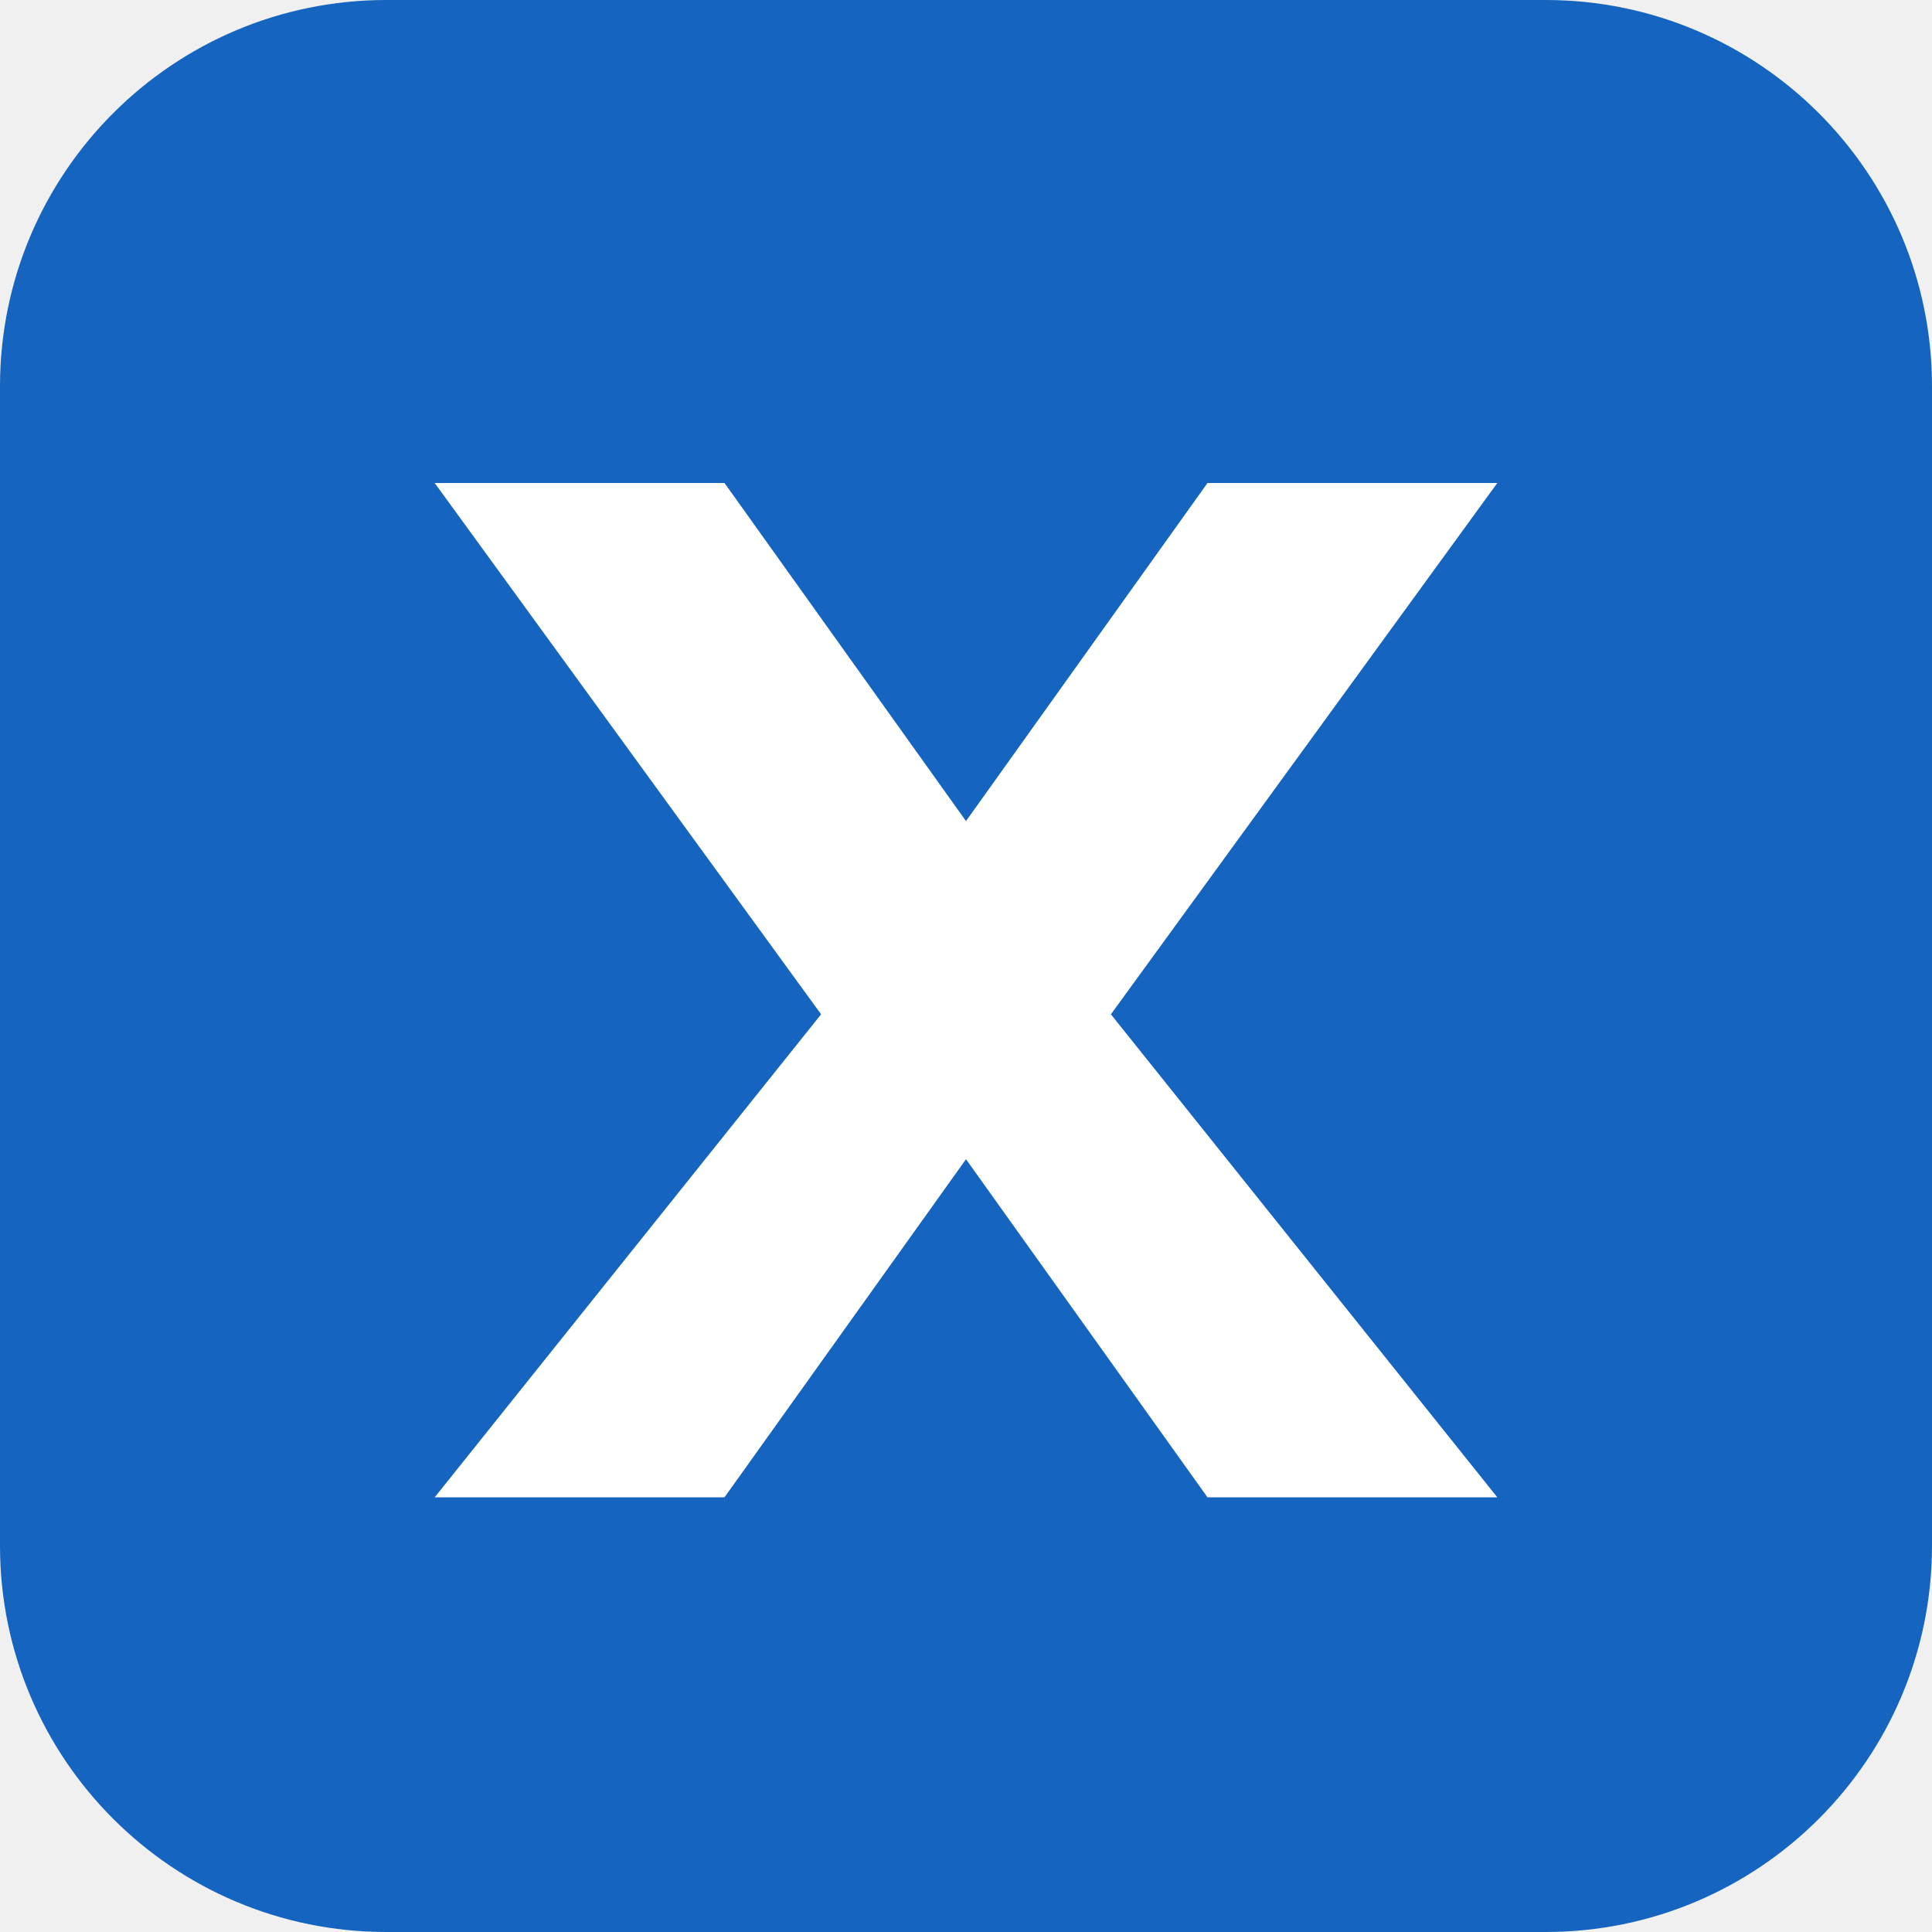
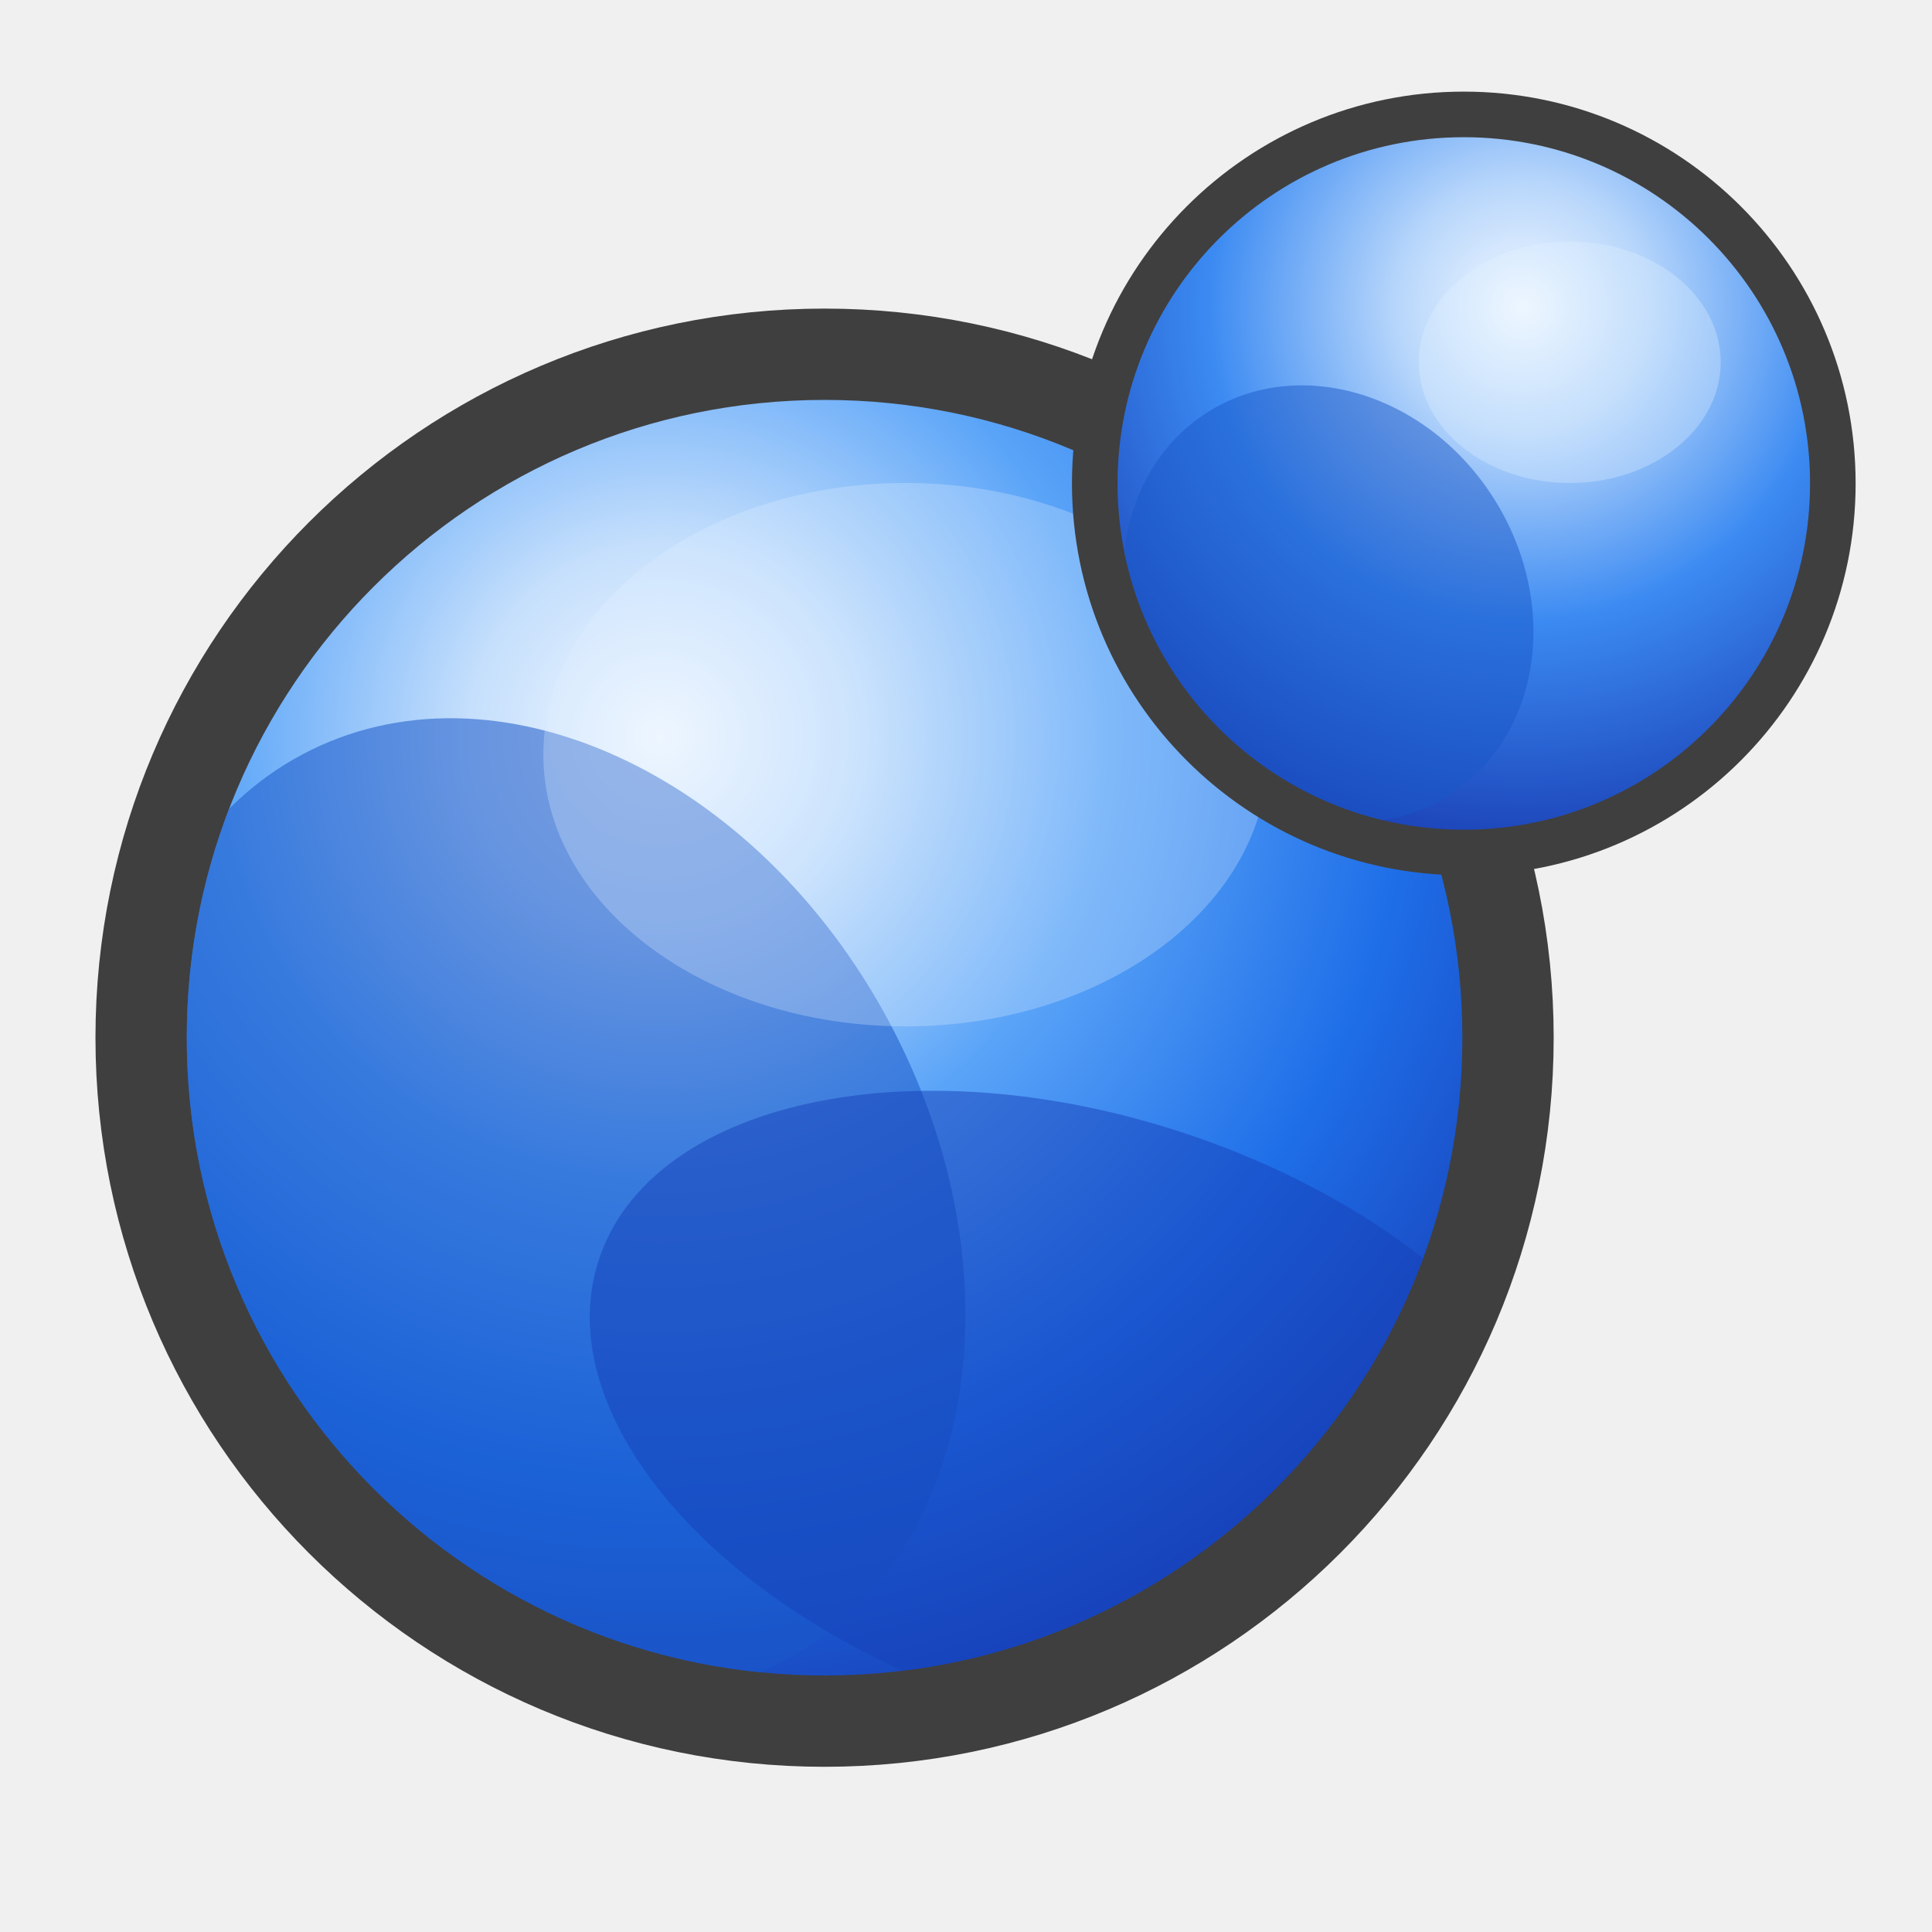
- <svg xmlns="http://www.w3.org/2000/svg" width="40" height="40" viewBox="0 0 40 40">
-   <rect width="40" height="40" rx="8" fill="#1565C0" />
-   <path d="M9 10h6l5 7 5-7h6l-8 11 8 10h-6l-5-7-5 7H9l8-10z" fill="#fff" />
+ <svg xmlns="http://www.w3.org/2000/svg" width="40" height="40" viewBox="0 0 128 128">
+   <defs>
+     <radialGradient id="xoopsBigFill" cx="38%" cy="28%" r="78%">
+       <stop offset="0%" stop-color="#F2F8FF" />
+       <stop offset="18%" stop-color="#C5DFFC" />
+       <stop offset="42%" stop-color="#5AA4F8" />
+       <stop offset="70%" stop-color="#1E6EE8" />
+       <stop offset="100%" stop-color="#1739B0" />
+     </radialGradient>
+     <radialGradient id="xoopsSmallFill" cx="58%" cy="26%" r="78%">
+       <stop offset="0%" stop-color="#F2F8FF" />
+       <stop offset="22%" stop-color="#B7D6FB" />
+       <stop offset="55%" stop-color="#3B8AF2" />
+       <stop offset="100%" stop-color="#1739B0" />
+     </radialGradient>
+     <clipPath id="xoopsBigClip">
+       <circle cx="54.63" cy="68.75" r="42.26" />
+     </clipPath>
+     <clipPath id="xoopsSmallClip">
+       <circle cx="96.98" cy="32.03" r="22.94" />
+     </clipPath>
+   </defs>
+   <circle cx="54.63" cy="68.75" r="45.28" fill="url(#xoopsBigFill)" stroke="#3F3F3F" stroke-width="6.05" />
+   <g clip-path="url(#xoopsBigClip)">
+     <ellipse cx="36" cy="80" rx="26" ry="34" fill="#1A58C8" opacity=".55" transform="rotate(-28 36 80)" />
+     <ellipse cx="72" cy="94" rx="34" ry="20" fill="#163FB8" opacity=".5" transform="rotate(18 72 94)" />
+     <ellipse cx="60" cy="50" rx="24" ry="18" fill="#E4F1FF" opacity=".28" />
+   </g>
+   <circle cx="96.98" cy="32.03" r="24.45" fill="url(#xoopsSmallFill)" stroke="#3F3F3F" stroke-width="3.02" />
+   <g clip-path="url(#xoopsSmallClip)">
+     <ellipse cx="88" cy="40" rx="13" ry="15" fill="#1A58C8" opacity=".5" transform="rotate(-32 88 40)" />
+     <ellipse cx="104" cy="24" rx="10" ry="8" fill="#E4F1FF" opacity=".32" />
+   </g>
</svg>
